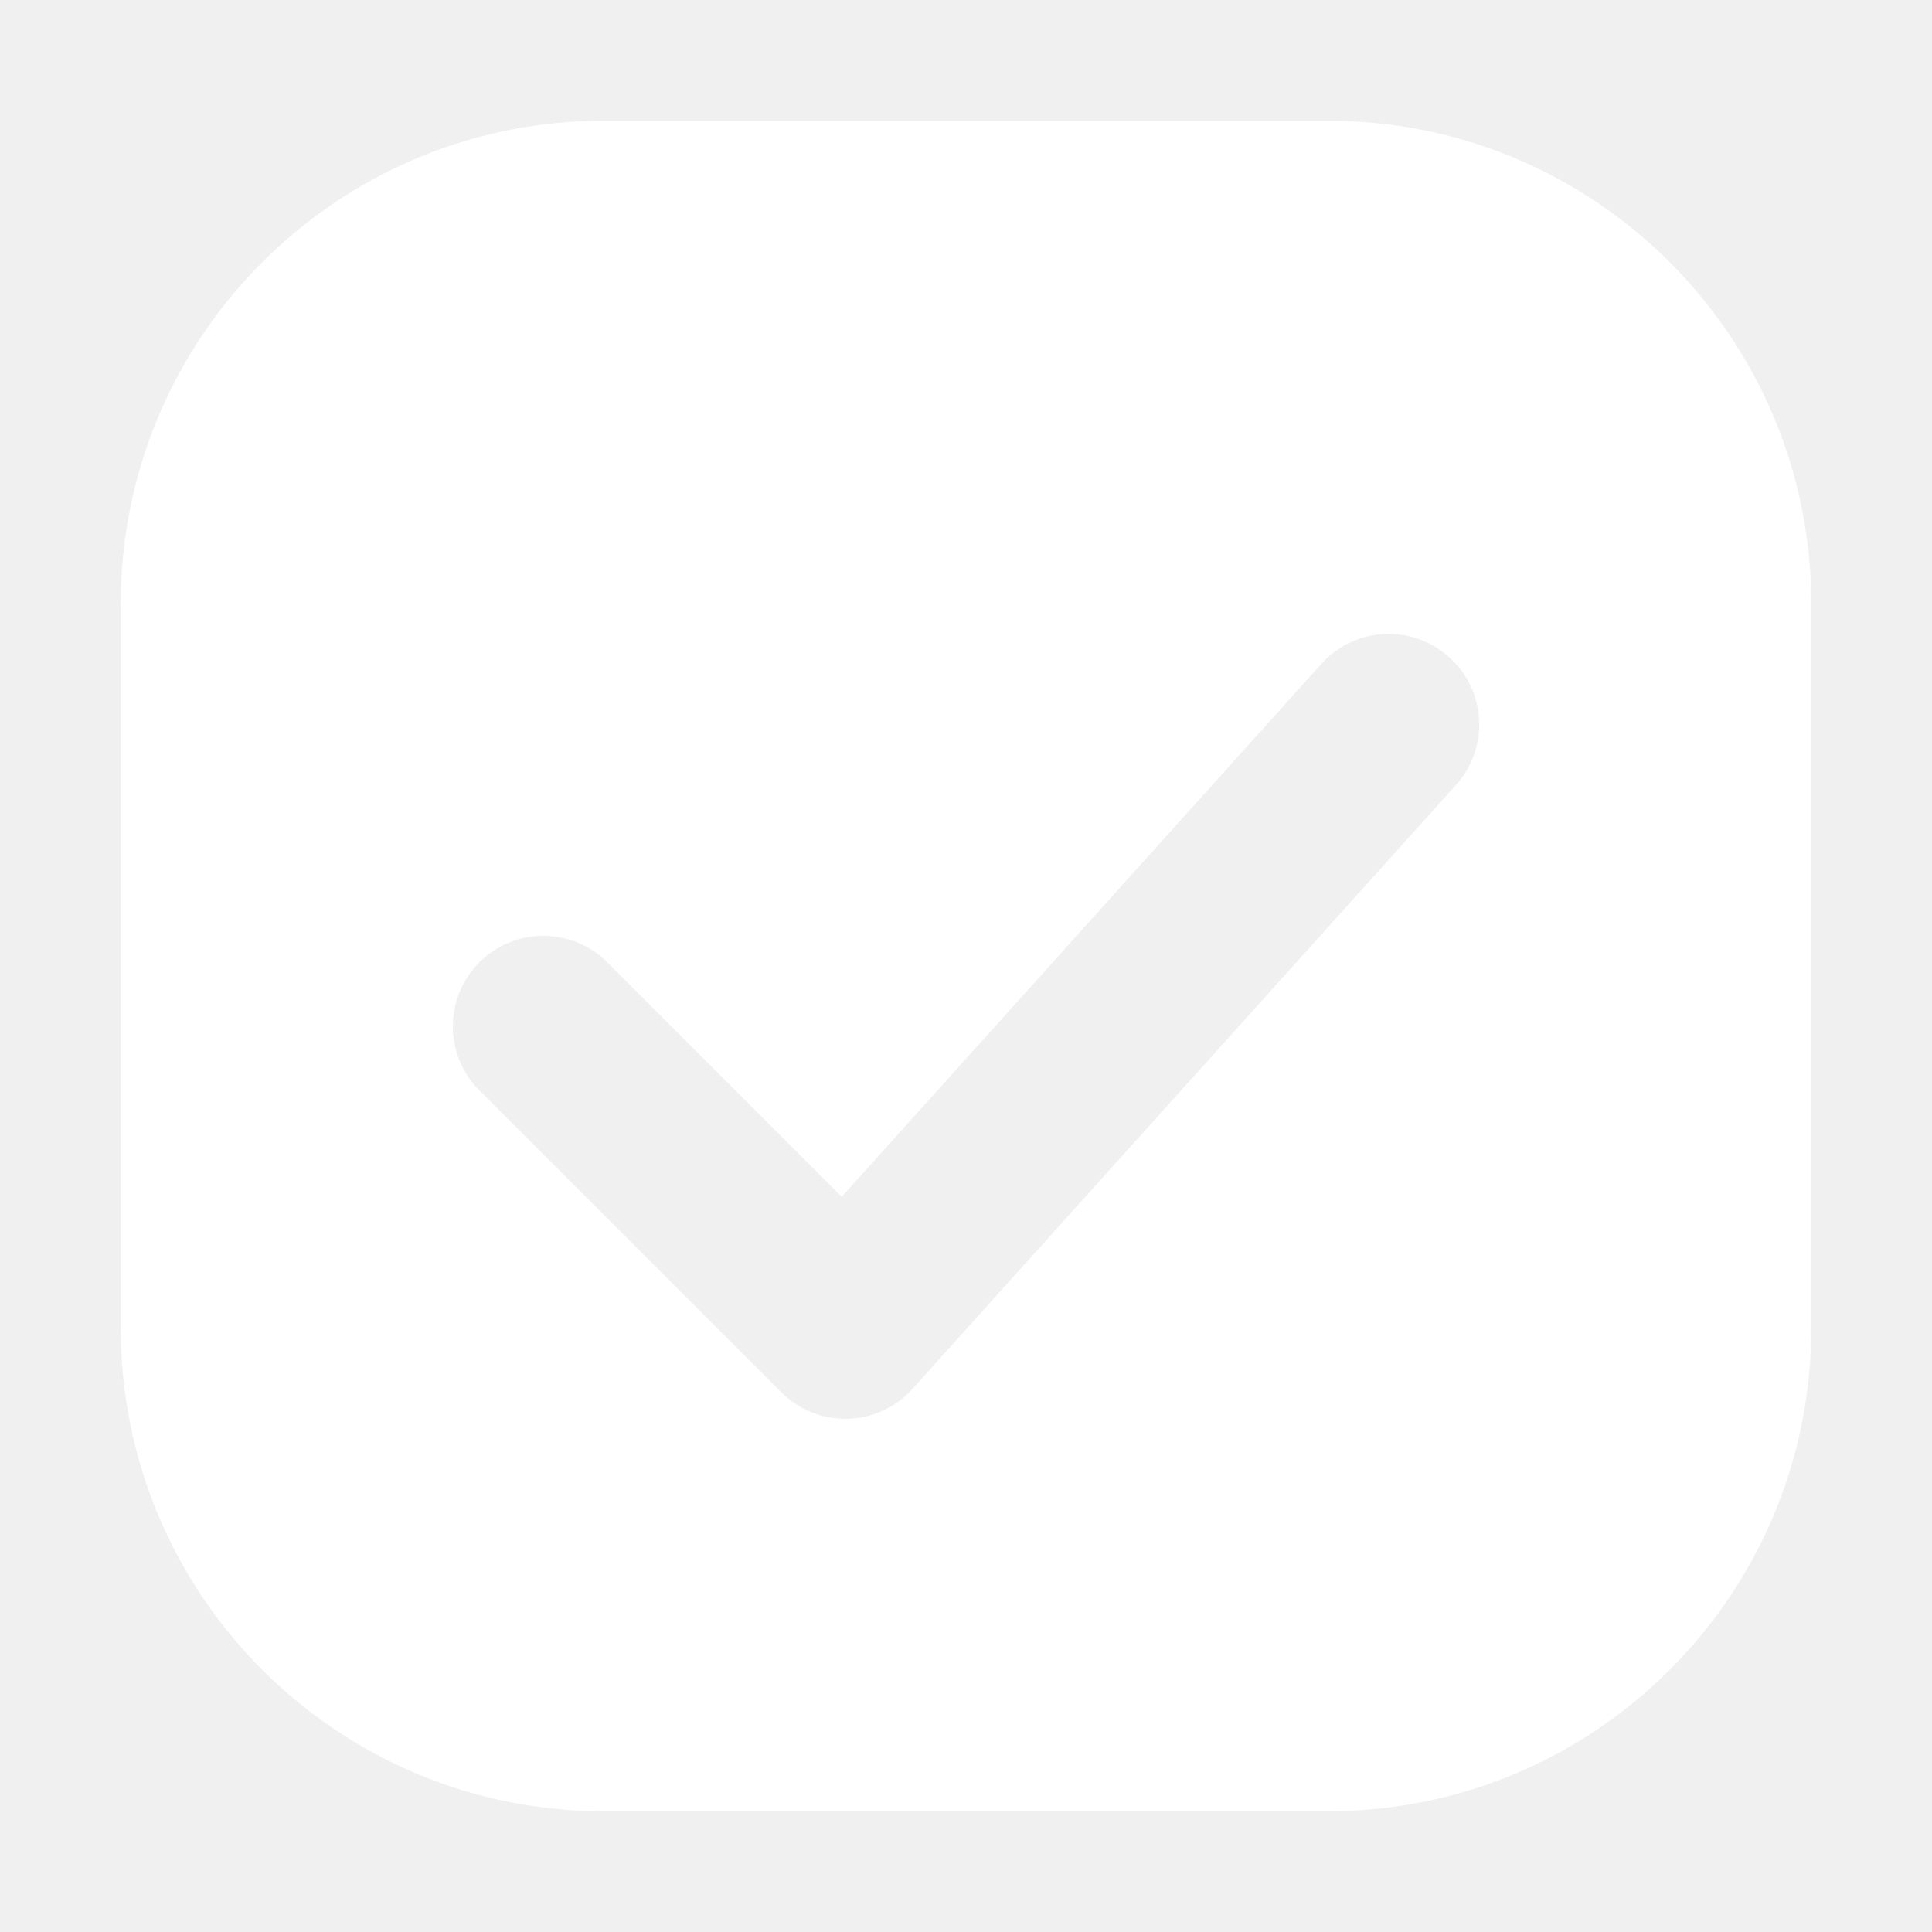
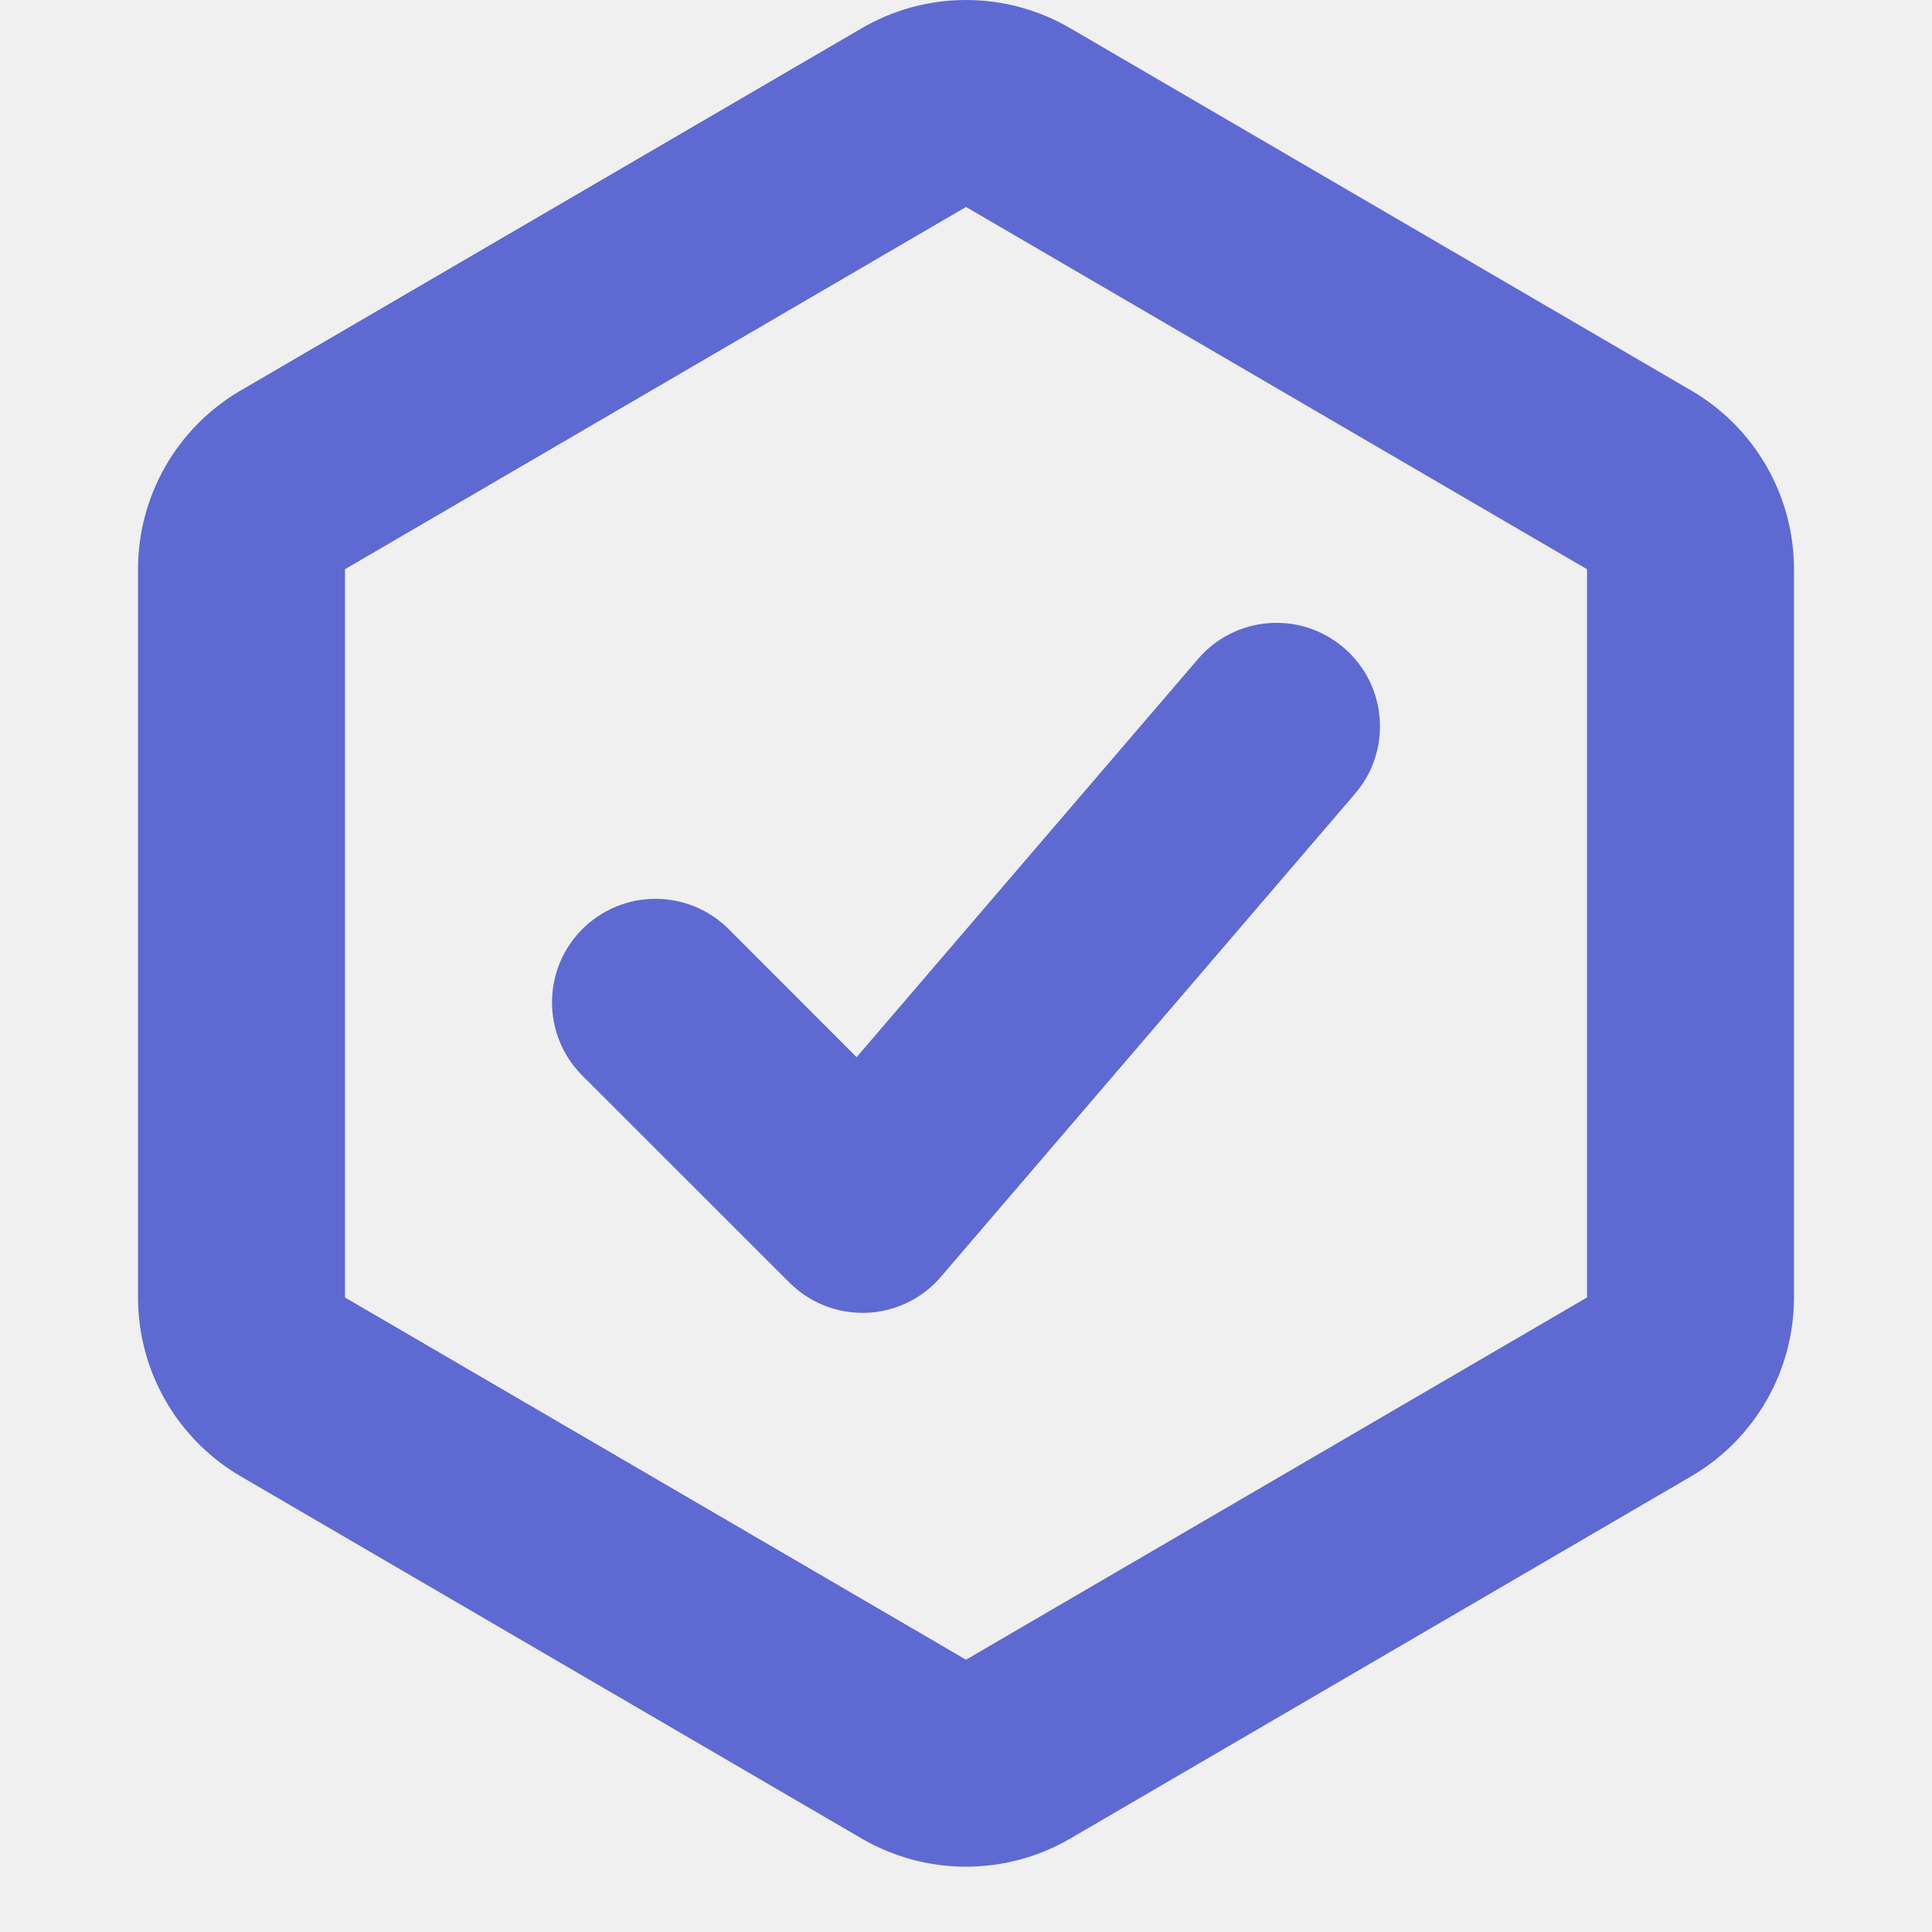
<svg xmlns="http://www.w3.org/2000/svg" width="16" height="16" viewBox="0 0 16 16" fill="none">
-   <path fill-rule="evenodd" clip-rule="evenodd" d="M5 1C2.791 1 1 2.791 1 5V11C1 13.209 2.791 15 5 15H11C13.209 15 15 13.209 15 11V5C15 2.791 13.209 1 11 1H5ZM12.057 6.502C12.335 6.194 12.31 5.72 12.002 5.443C11.694 5.165 11.22 5.19 10.943 5.498L6.971 9.911L5.03 7.97C4.737 7.677 4.263 7.677 3.97 7.97C3.677 8.263 3.677 8.737 3.97 9.03L6.47 11.53C6.615 11.676 6.814 11.755 7.02 11.75C7.225 11.744 7.42 11.655 7.557 11.502L12.057 6.502Z" fill="white" />
+   <path fill-rule="evenodd" clip-rule="evenodd" d="M8 1.714L13.143 4.714V10.745L8 13.745L2.857 10.745V4.714L8 1.714ZM7.136 0.234C7.67 -0.078 8.33 -0.078 8.864 0.234L14.006 3.234C14.533 3.541 14.857 4.105 14.857 4.714V10.745C14.857 11.355 14.533 11.918 14.006 12.226L8.864 15.226C8.33 15.537 7.67 15.537 7.136 15.226L1.993 12.226C1.466 11.918 1.143 11.355 1.143 10.745V4.714C1.143 4.105 1.466 3.541 1.993 3.234L7.136 0.234ZM11.222 6.573C11.53 6.214 11.489 5.673 11.129 5.365C10.77 5.056 10.229 5.098 9.921 5.458L7.094 8.755L6.035 7.695C5.7 7.36 5.157 7.36 4.822 7.695C4.488 8.03 4.488 8.572 4.822 8.907L6.537 10.621C6.705 10.79 6.937 10.881 7.176 10.872C7.414 10.863 7.638 10.755 7.793 10.573L11.222 6.573Z" fill="#5E6AD2" style="fill:#5E6AD2;fill:color(display-p3 0.369 0.416 0.824);fill-opacity:1;" />
</svg>
